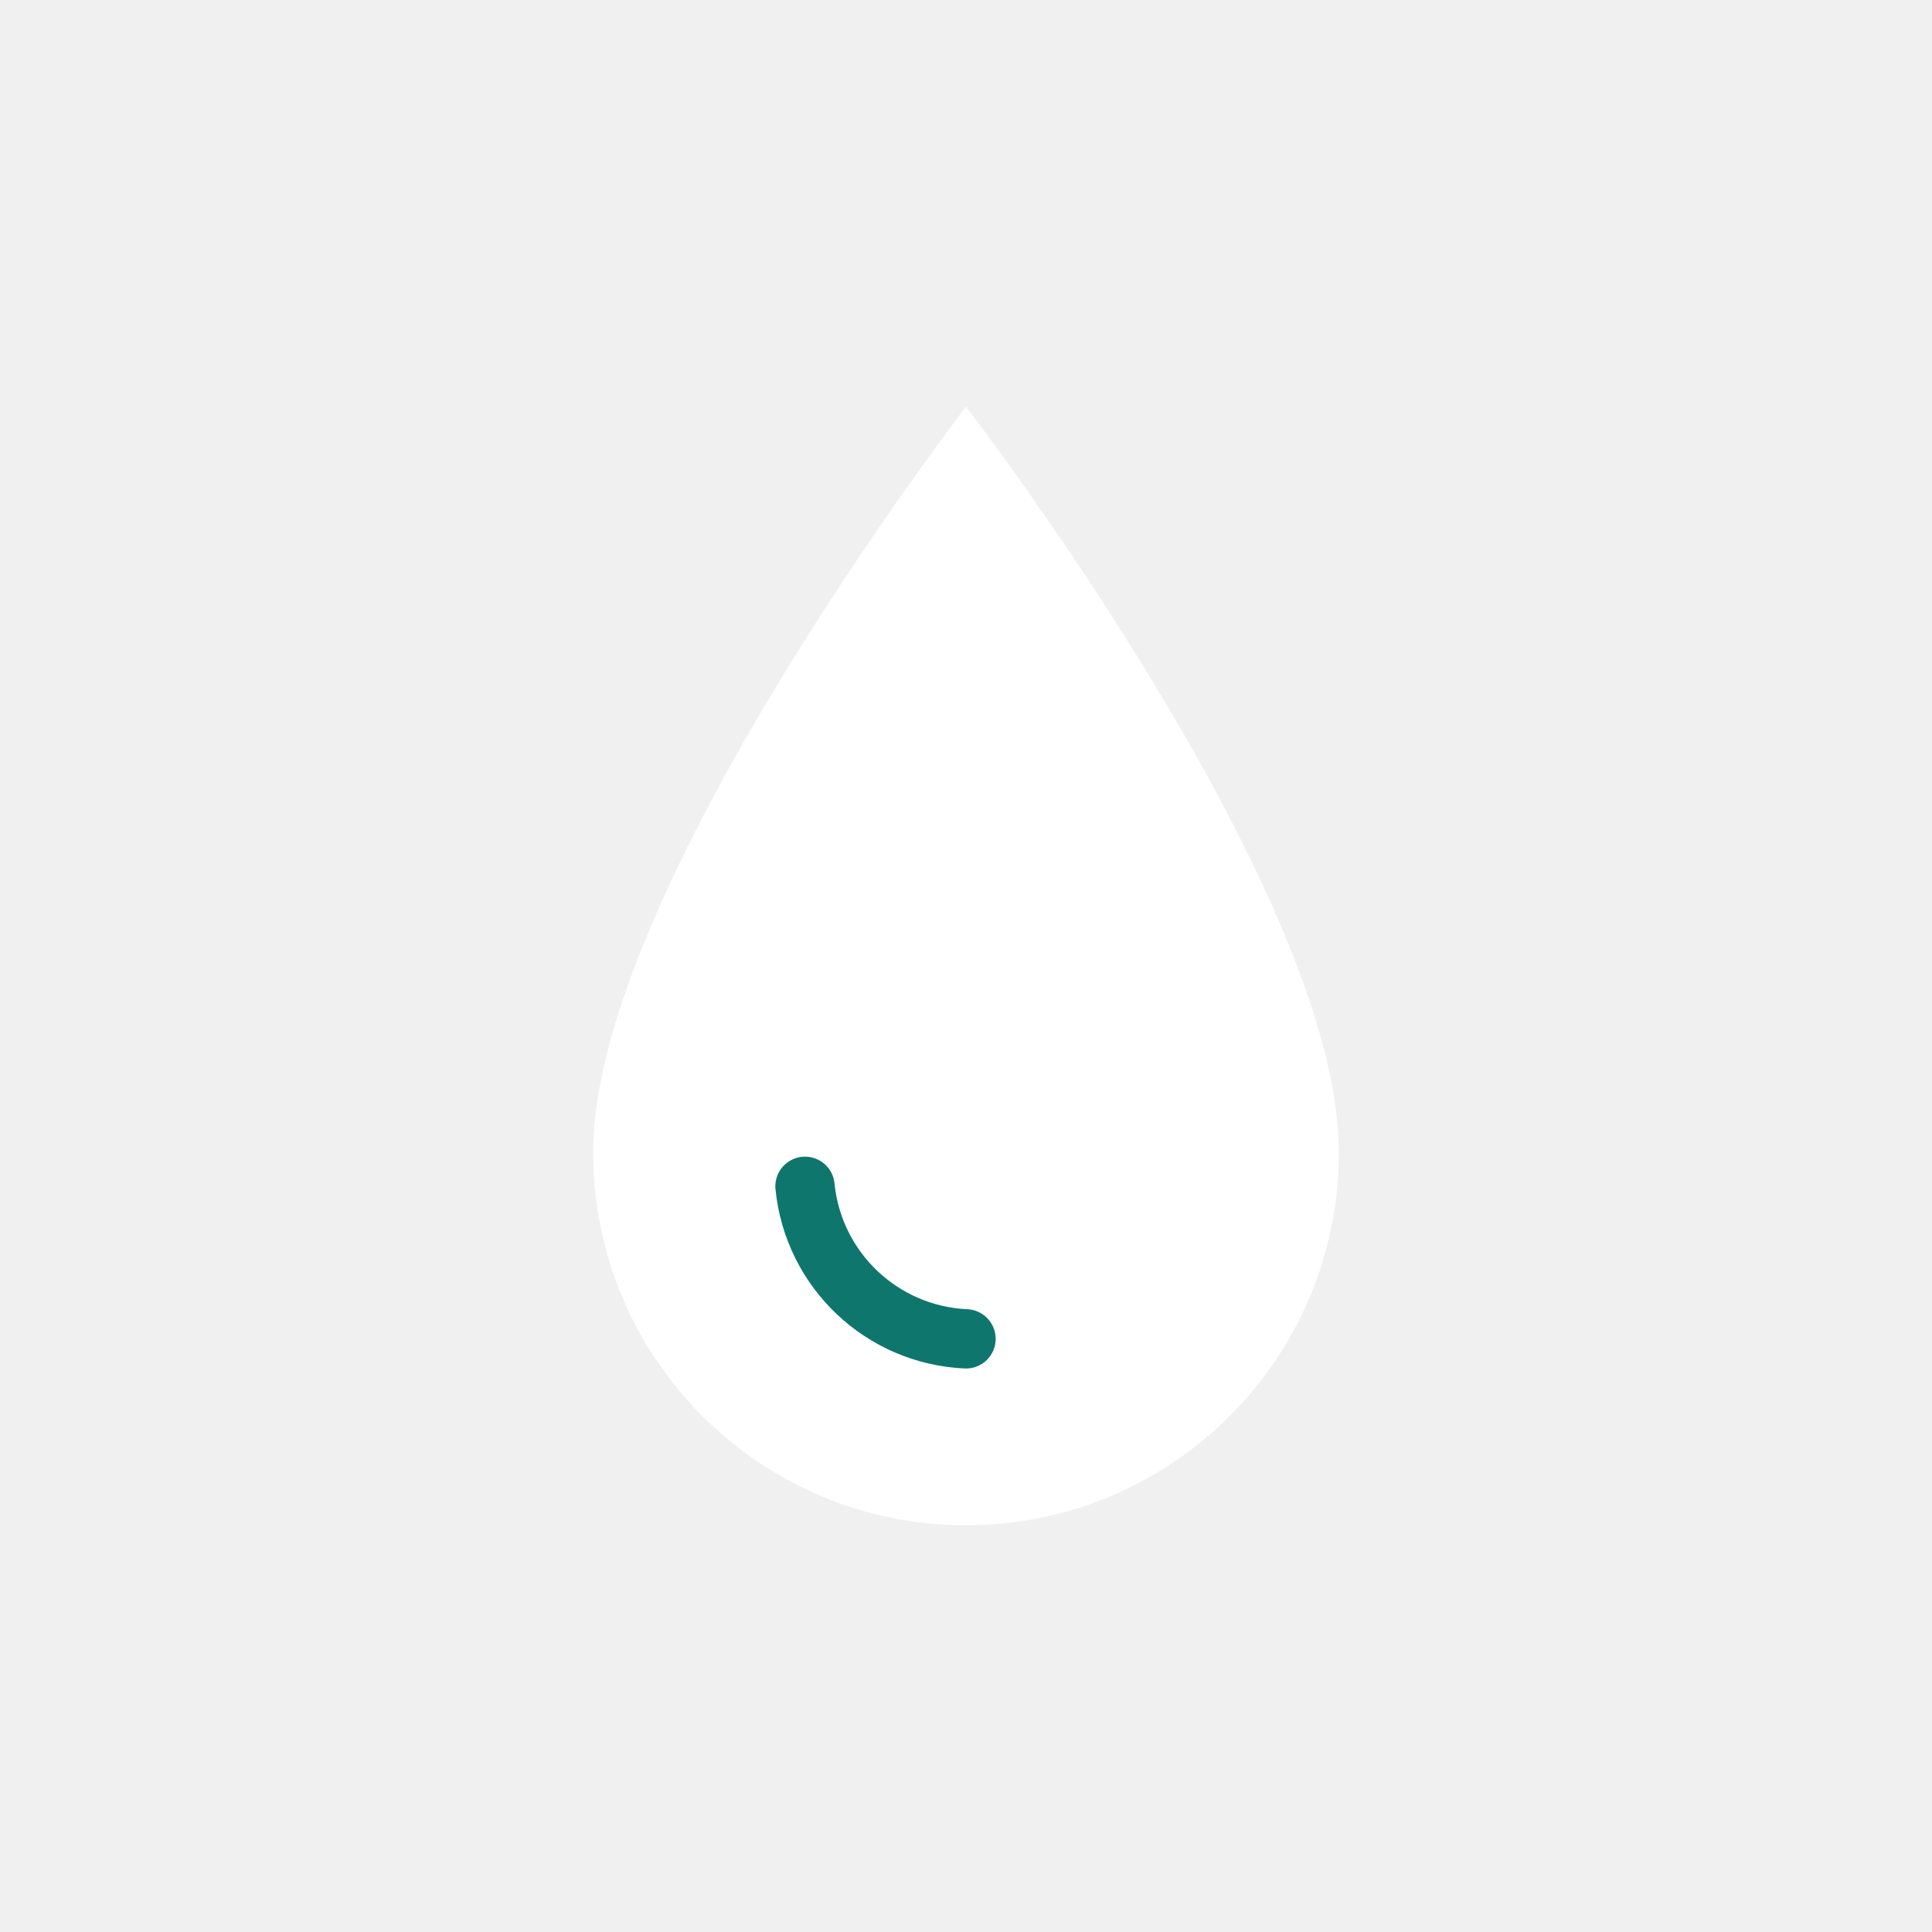
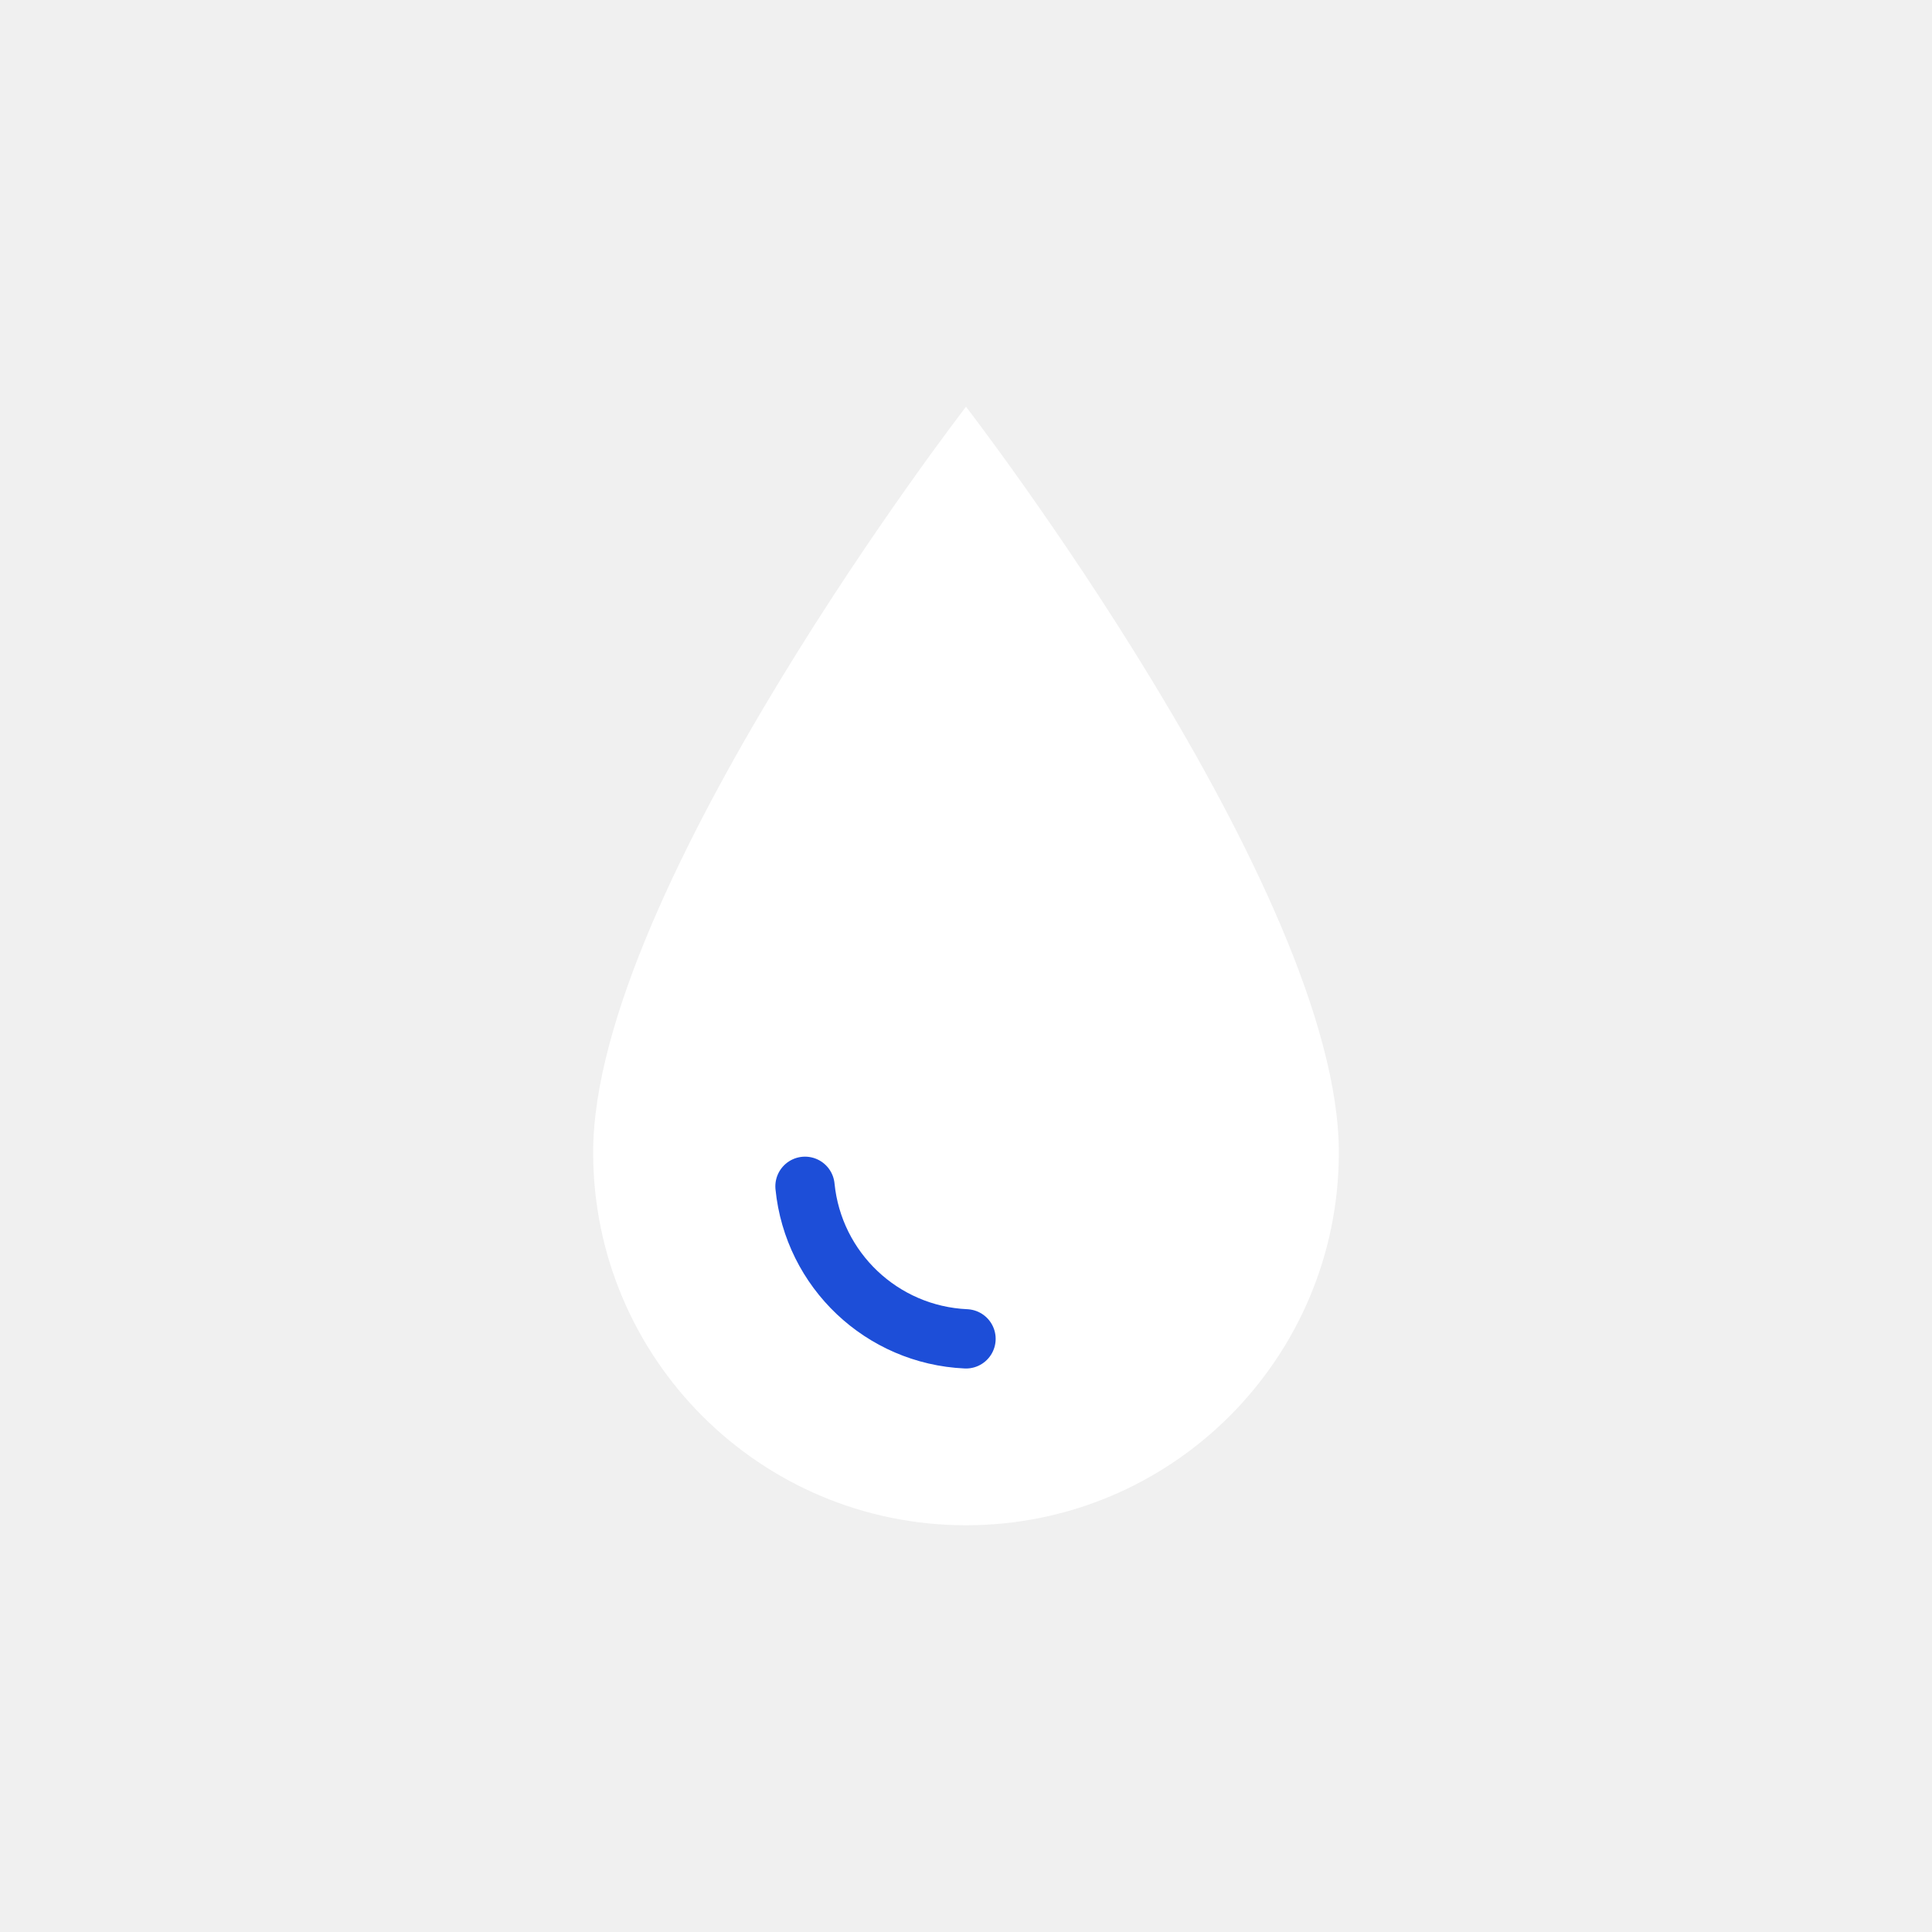
<svg xmlns="http://www.w3.org/2000/svg" width="456" height="456" viewBox="0 0 456 456">
  <path d="M228 96 C228 96 140 210 140 272 a88 88 0 0 0 176 0 C316 210 228 96 228 96 Z" fill="#FFFFFF" />
-   <path d="M190 280 a40 40 0 0 0 38 36" stroke="#0F766E" stroke-width="14" fill="none" stroke-linecap="round" />
+   <path d="M190 280 a40 40 0 0 0 38 36" stroke="#1D4ED8" stroke-width="14" fill="none" stroke-linecap="round" />
</svg>
